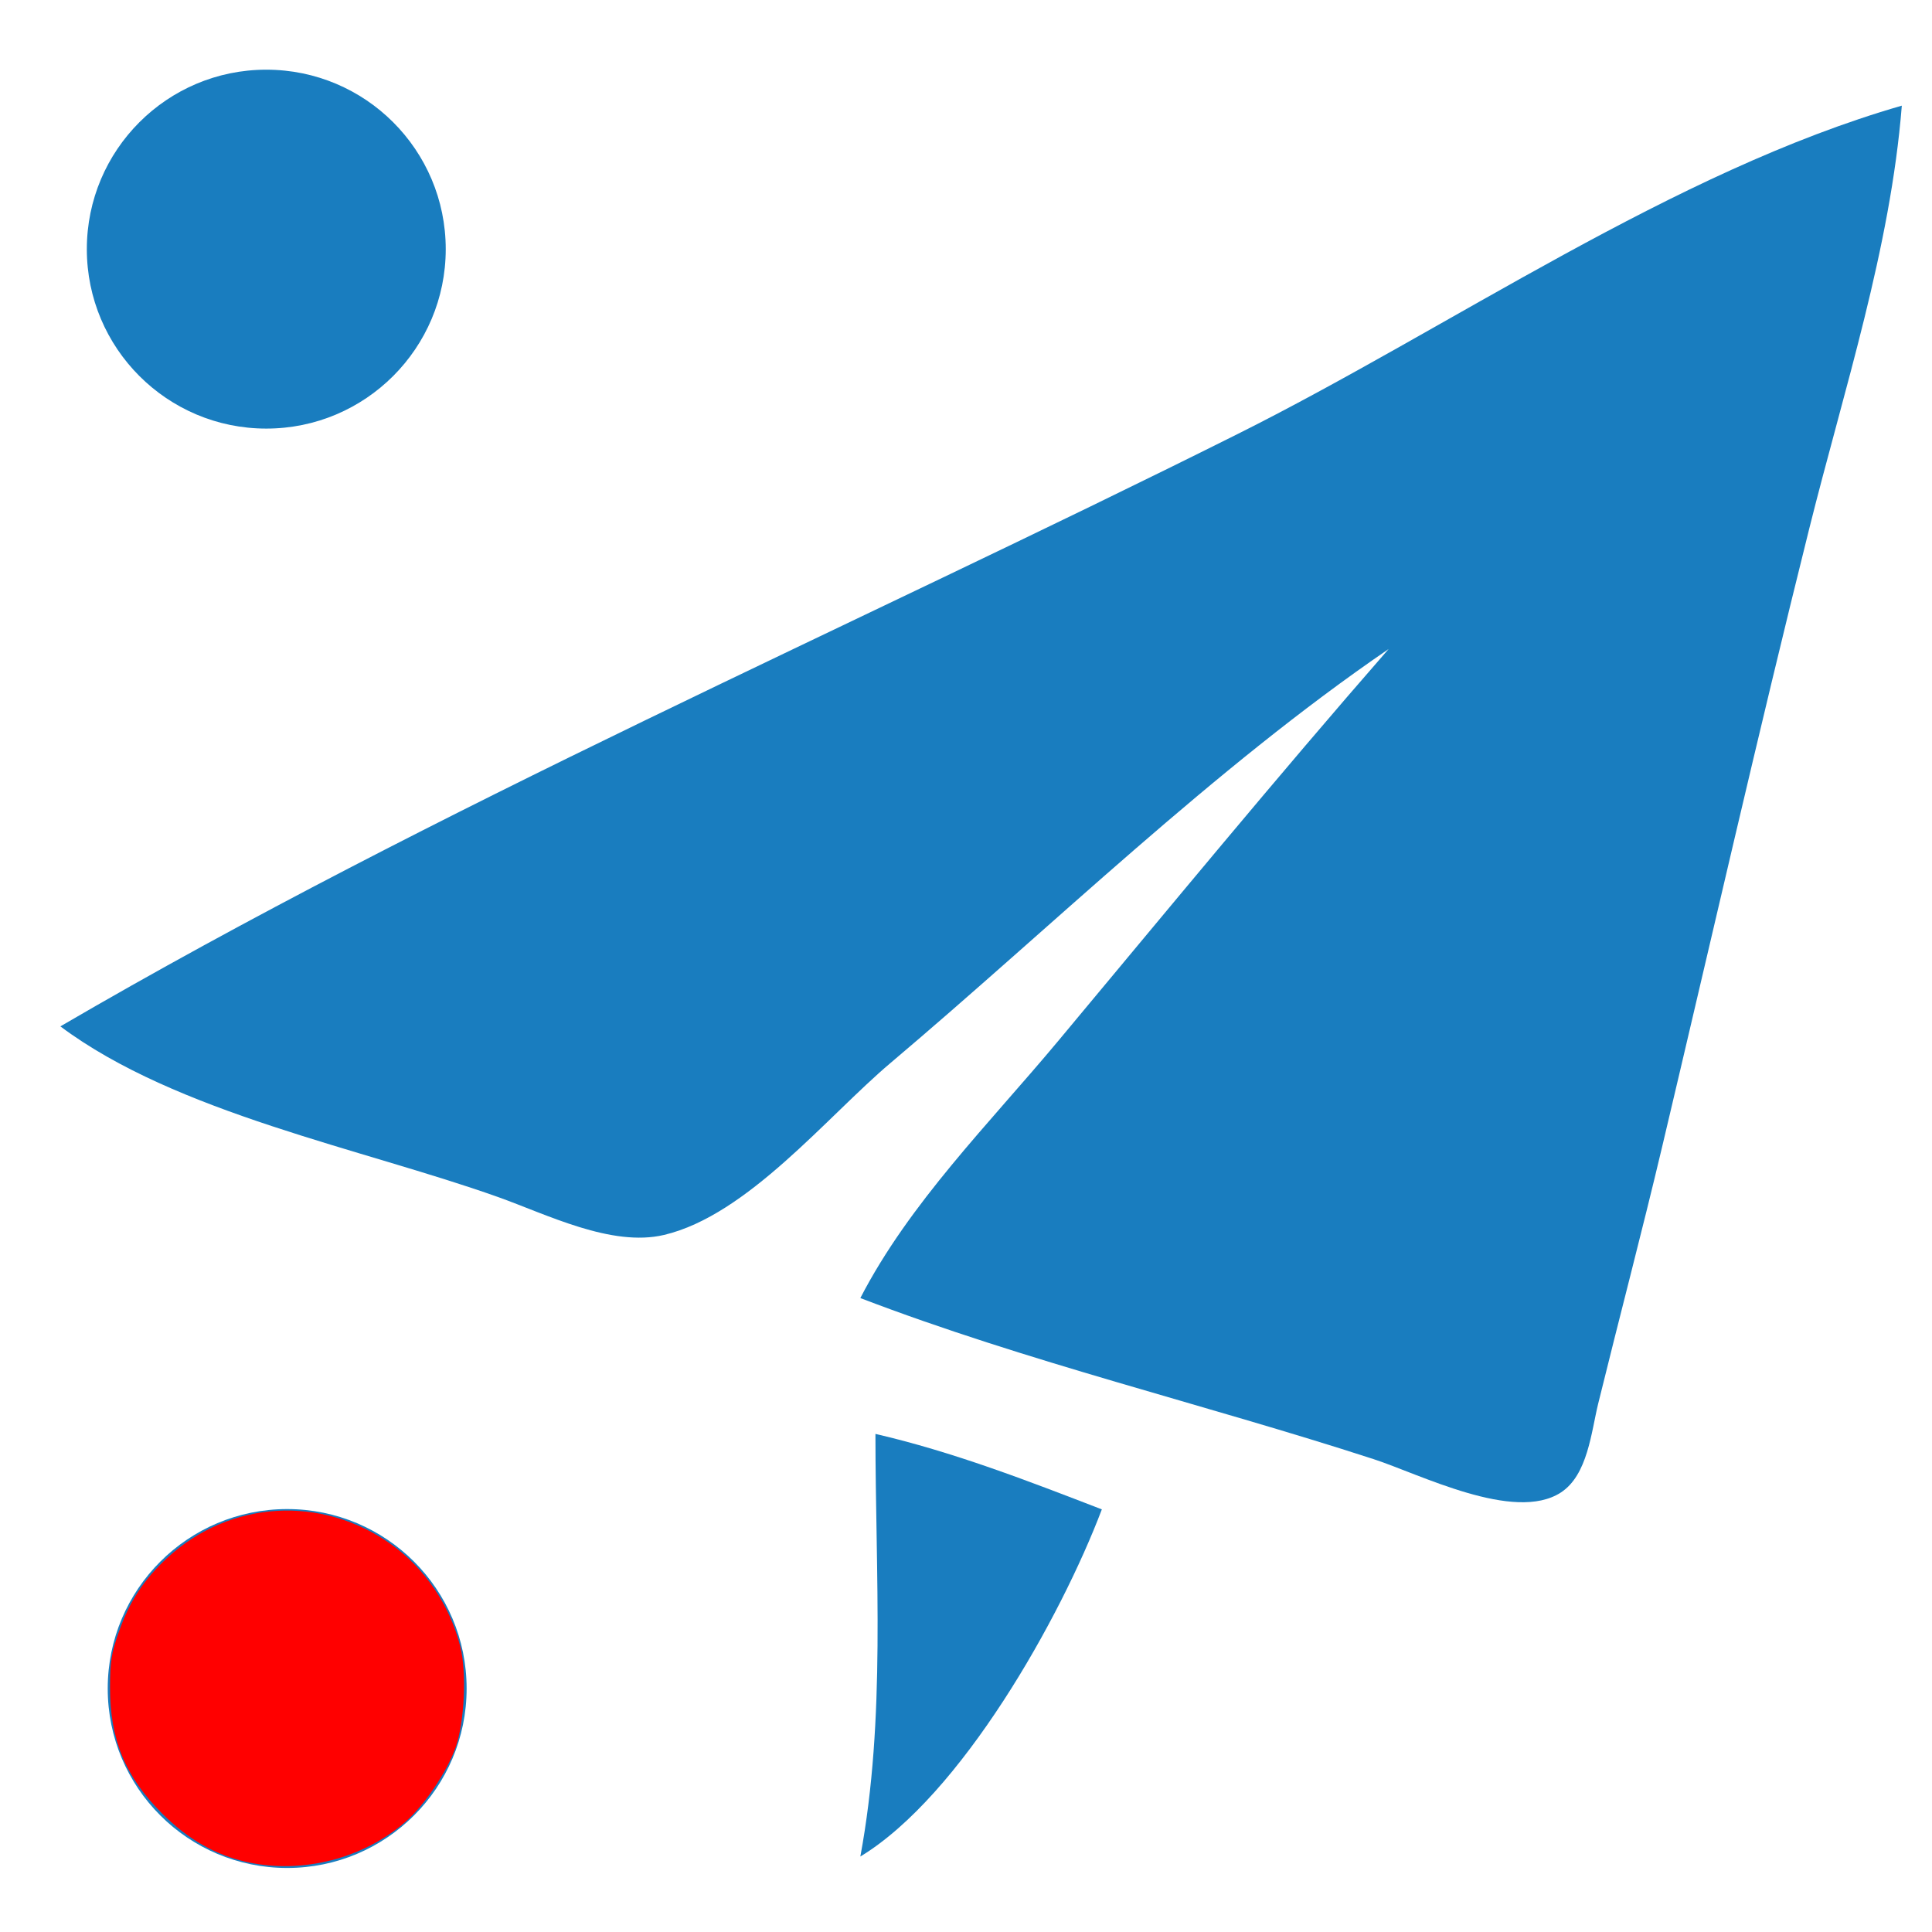
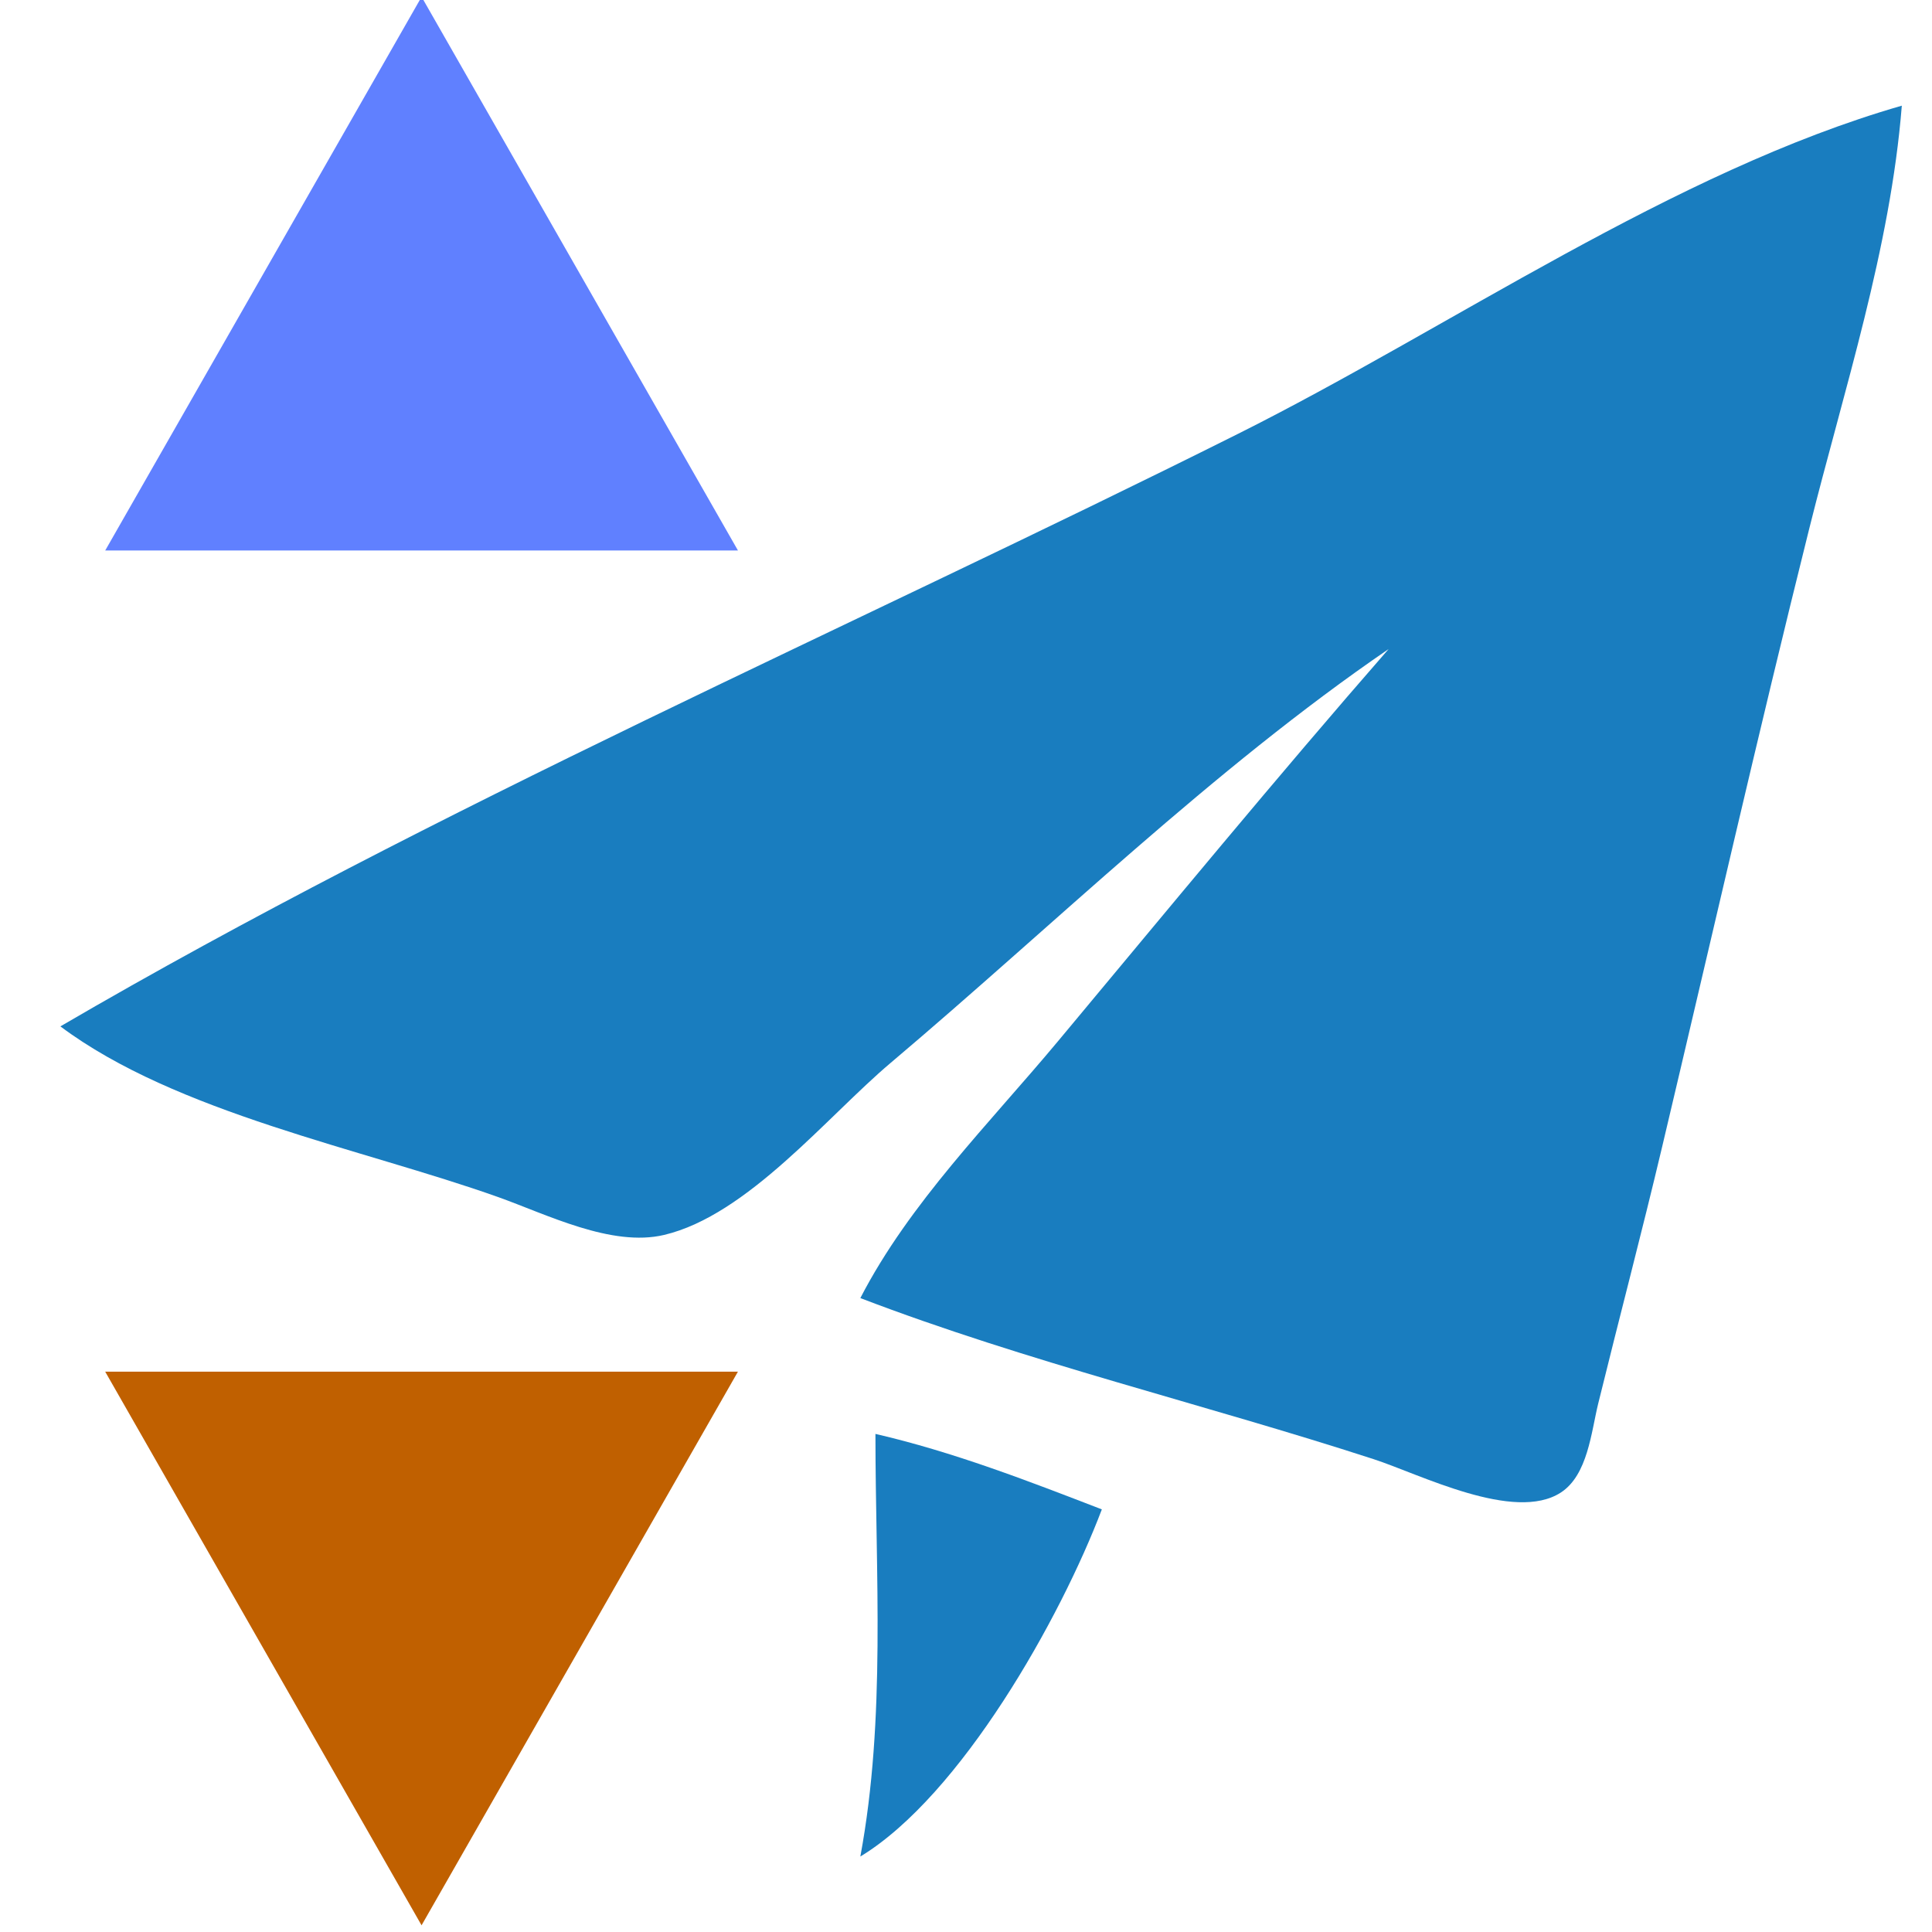
- <svg xmlns="http://www.w3.org/2000/svg" width="128" height="128" version="1.1" id="svg10">
-   <defs id="defs14" />
-   <path style="fill:#197dbf; stroke:none;" d="M4 68C11.678 73.743 23.959 76.09 33 79.308C36.225 80.456 40.512 82.641 44 81.816C49.526 80.509 54.789 73.982 59 70.424C69.81 61.291 80.323 50.984 92 43C84.55 51.534 77.339 60.3 70.08 69C65.554 74.424 60.249 79.704 57 86C68.072 90.239 79.726 93.009 91 96.67C94.063 97.664 100.324 100.889 103.411 98.882C105.193 97.724 105.425 94.868 105.883 92.999C107.276 87.329 108.769 81.681 110.116 76C113.355 62.335 116.472 48.625 119.873 35C122.167 25.814 125.247 16.467 126 7C110.859 11.362 96.114 21.696 82 28.753C56.114 41.696 28.991 53.414 4 68z" id="path4" />
-   <path style="fill:#197dbf; stroke:none;" d="M58 95C58 104.296 58.702 113.831 57 123C63.666 118.956 70.265 107.216 73 100C68.063 98.096 63.164 96.195 58 95z" id="path8" />
-   <rect style="fill:#000000;fill-opacity:0" id="rect15661" width="17.258" height="16.108" x="9.78" y="7.576" />
-   <rect style="fill:#197dbf;fill-opacity:1" id="rect15669" width="23.778" height="23.778" x="5.753" y="4.617" ry="11.889" rx="11.889" />
-   <rect style="fill:#197dbf;fill-opacity:1" id="rect15669-3" width="23.778" height="23.778" x="7.137" y="99.98" ry="11.889" rx="11.889" />
-   <path style="fill:#ff0000;fill-opacity:1;stroke-width:0.192" d="m 16.411,123.376 c -2.109,-0.458 -3.965,-1.517 -5.691,-3.247 -2.43,-2.437 -3.438,-4.893 -3.428,-8.348 0.005,-1.732 0.086,-2.243 0.579,-3.652 0.714,-2.044 1.673,-3.505 3.25,-4.949 4.129,-3.783 10.186,-4.141 14.781,-0.873 2.247,1.598 3.91,4.054 4.593,6.786 0.433,1.731 0.28,5.006 -0.313,6.688 -0.56,1.591 -2.062,3.818 -3.31,4.91 -2.787,2.438 -6.825,3.475 -10.461,2.686 z" id="path15705" />
+ <svg xmlns="http://www.w3.org/2000/svg" width="128" height="128">
+   <g>
+     <rect x="-1" y="-1" width="130" height="130" id="canvas_background" fill="none" />
+   </g>
+   <g>
+     <path d="m4,68c7.678,5.744 19.959,8.09 29,11.308c3.225,1.148 7.512,3.333 11,2.509c5.526,-1.307 10.789,-7.834 15,-11.392c10.81,-9.134 21.323,-19.44 33,-27.424c-7.45,8.534 -14.661,17.3 -21.92,26c-4.526,5.425 -9.832,10.704 -13.08,17c11.072,4.239 22.726,7.009 34,10.67c3.063,0.995 9.324,4.219 12.411,2.212c1.782,-1.158 2.014,-4.014 2.472,-5.883c1.393,-5.67 2.886,-11.318 4.233,-16.999c3.239,-13.665 6.356,-27.375 9.757,-41c2.294,-9.187 5.374,-18.533 6.127,-28c-15.141,4.362 -29.887,14.696 -44,21.753c-25.886,12.943 -53.01,24.661 -78,39.247z" id="path4" fill="#197dbf" />
+     <path d="m58,95c0,9.296 0.702,18.831 -1,28c6.666,-4.044 13.265,-15.784 16,-23c-4.937,-1.904 -9.836,-3.805 -15,-5z" id="path8" fill="#197dbf" />
+     <rect id="rect15661" width="17.258" height="16.108" x="9.78" y="7.576" fill-opacity="0" fill="#000000" />
+     <path id="svg_1" d="m6.97,36.472l20.961,-36.681l20.961,36.681l-41.921,0z" stroke-opacity="null" stroke-width="null" fill="#6080FF" stroke="null" />
+     <path id="svg_2" d="m6.97,127.556l20.961,-36.681l20.961,36.681l-41.921,0z" stroke-opacity="null" stroke-width="null" fill="#C06000" stroke="null" transform="rotate(180 27.93025,109.2156) " />
+   </g>
</svg>
